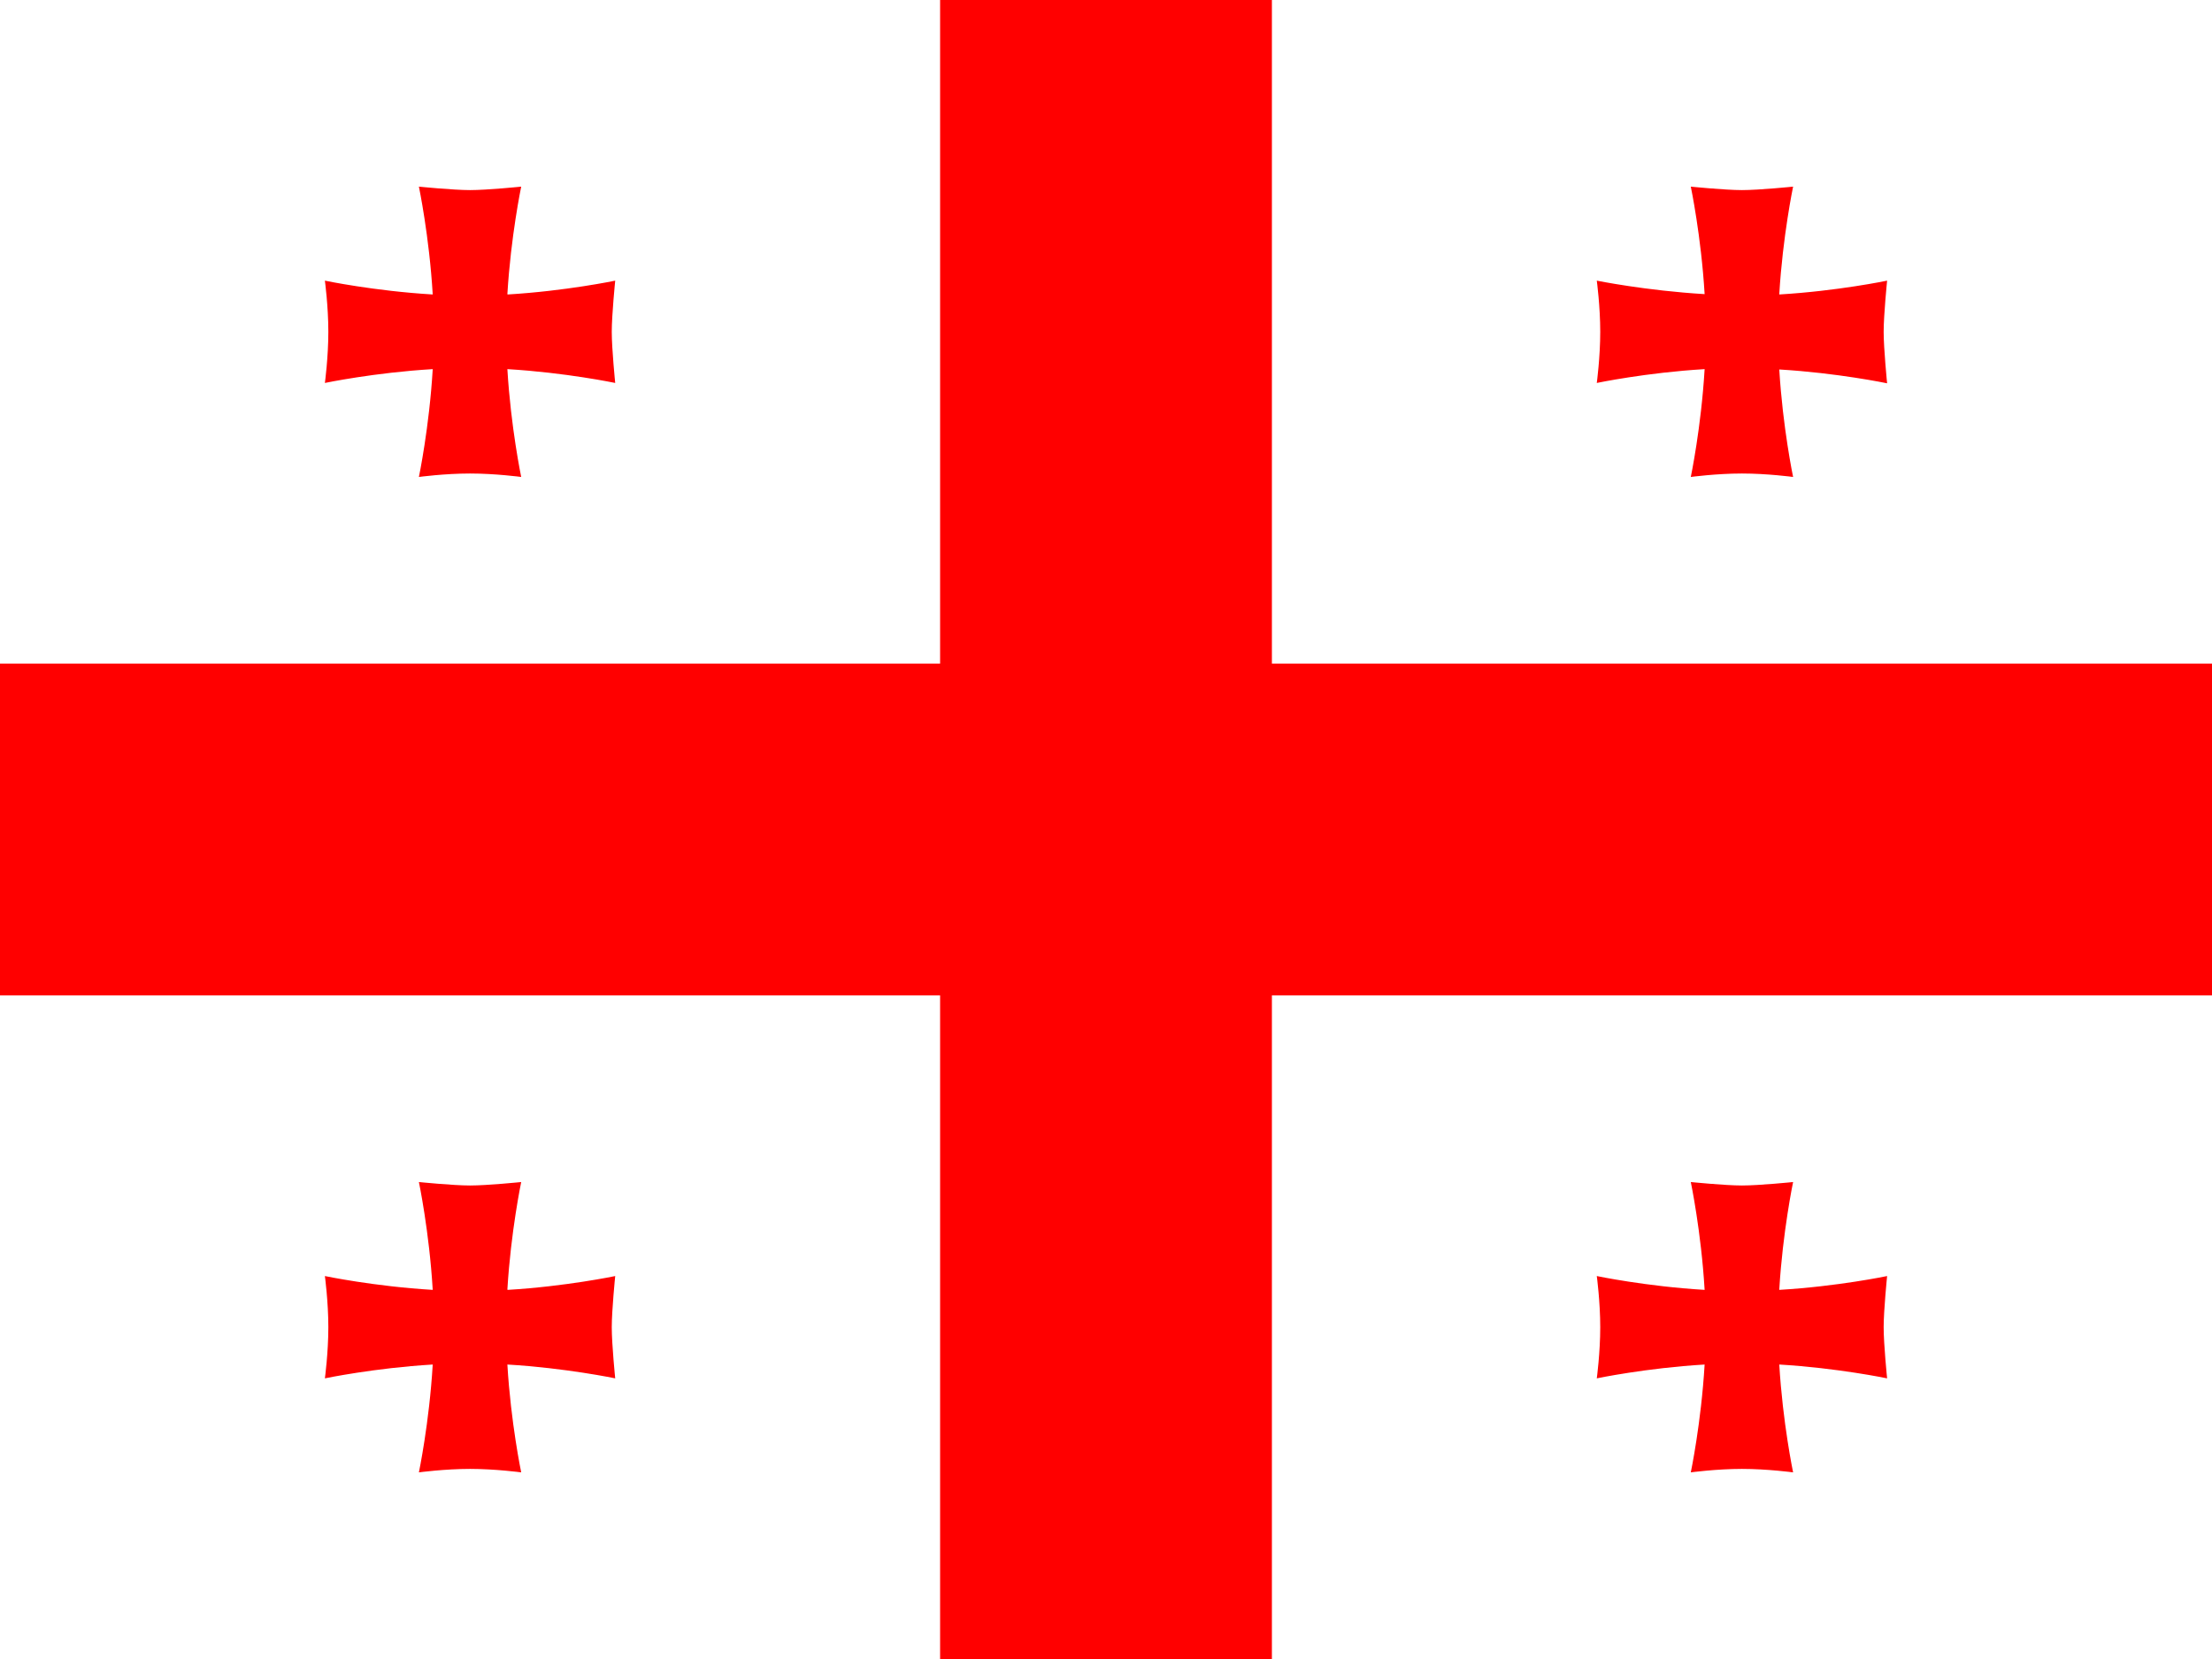
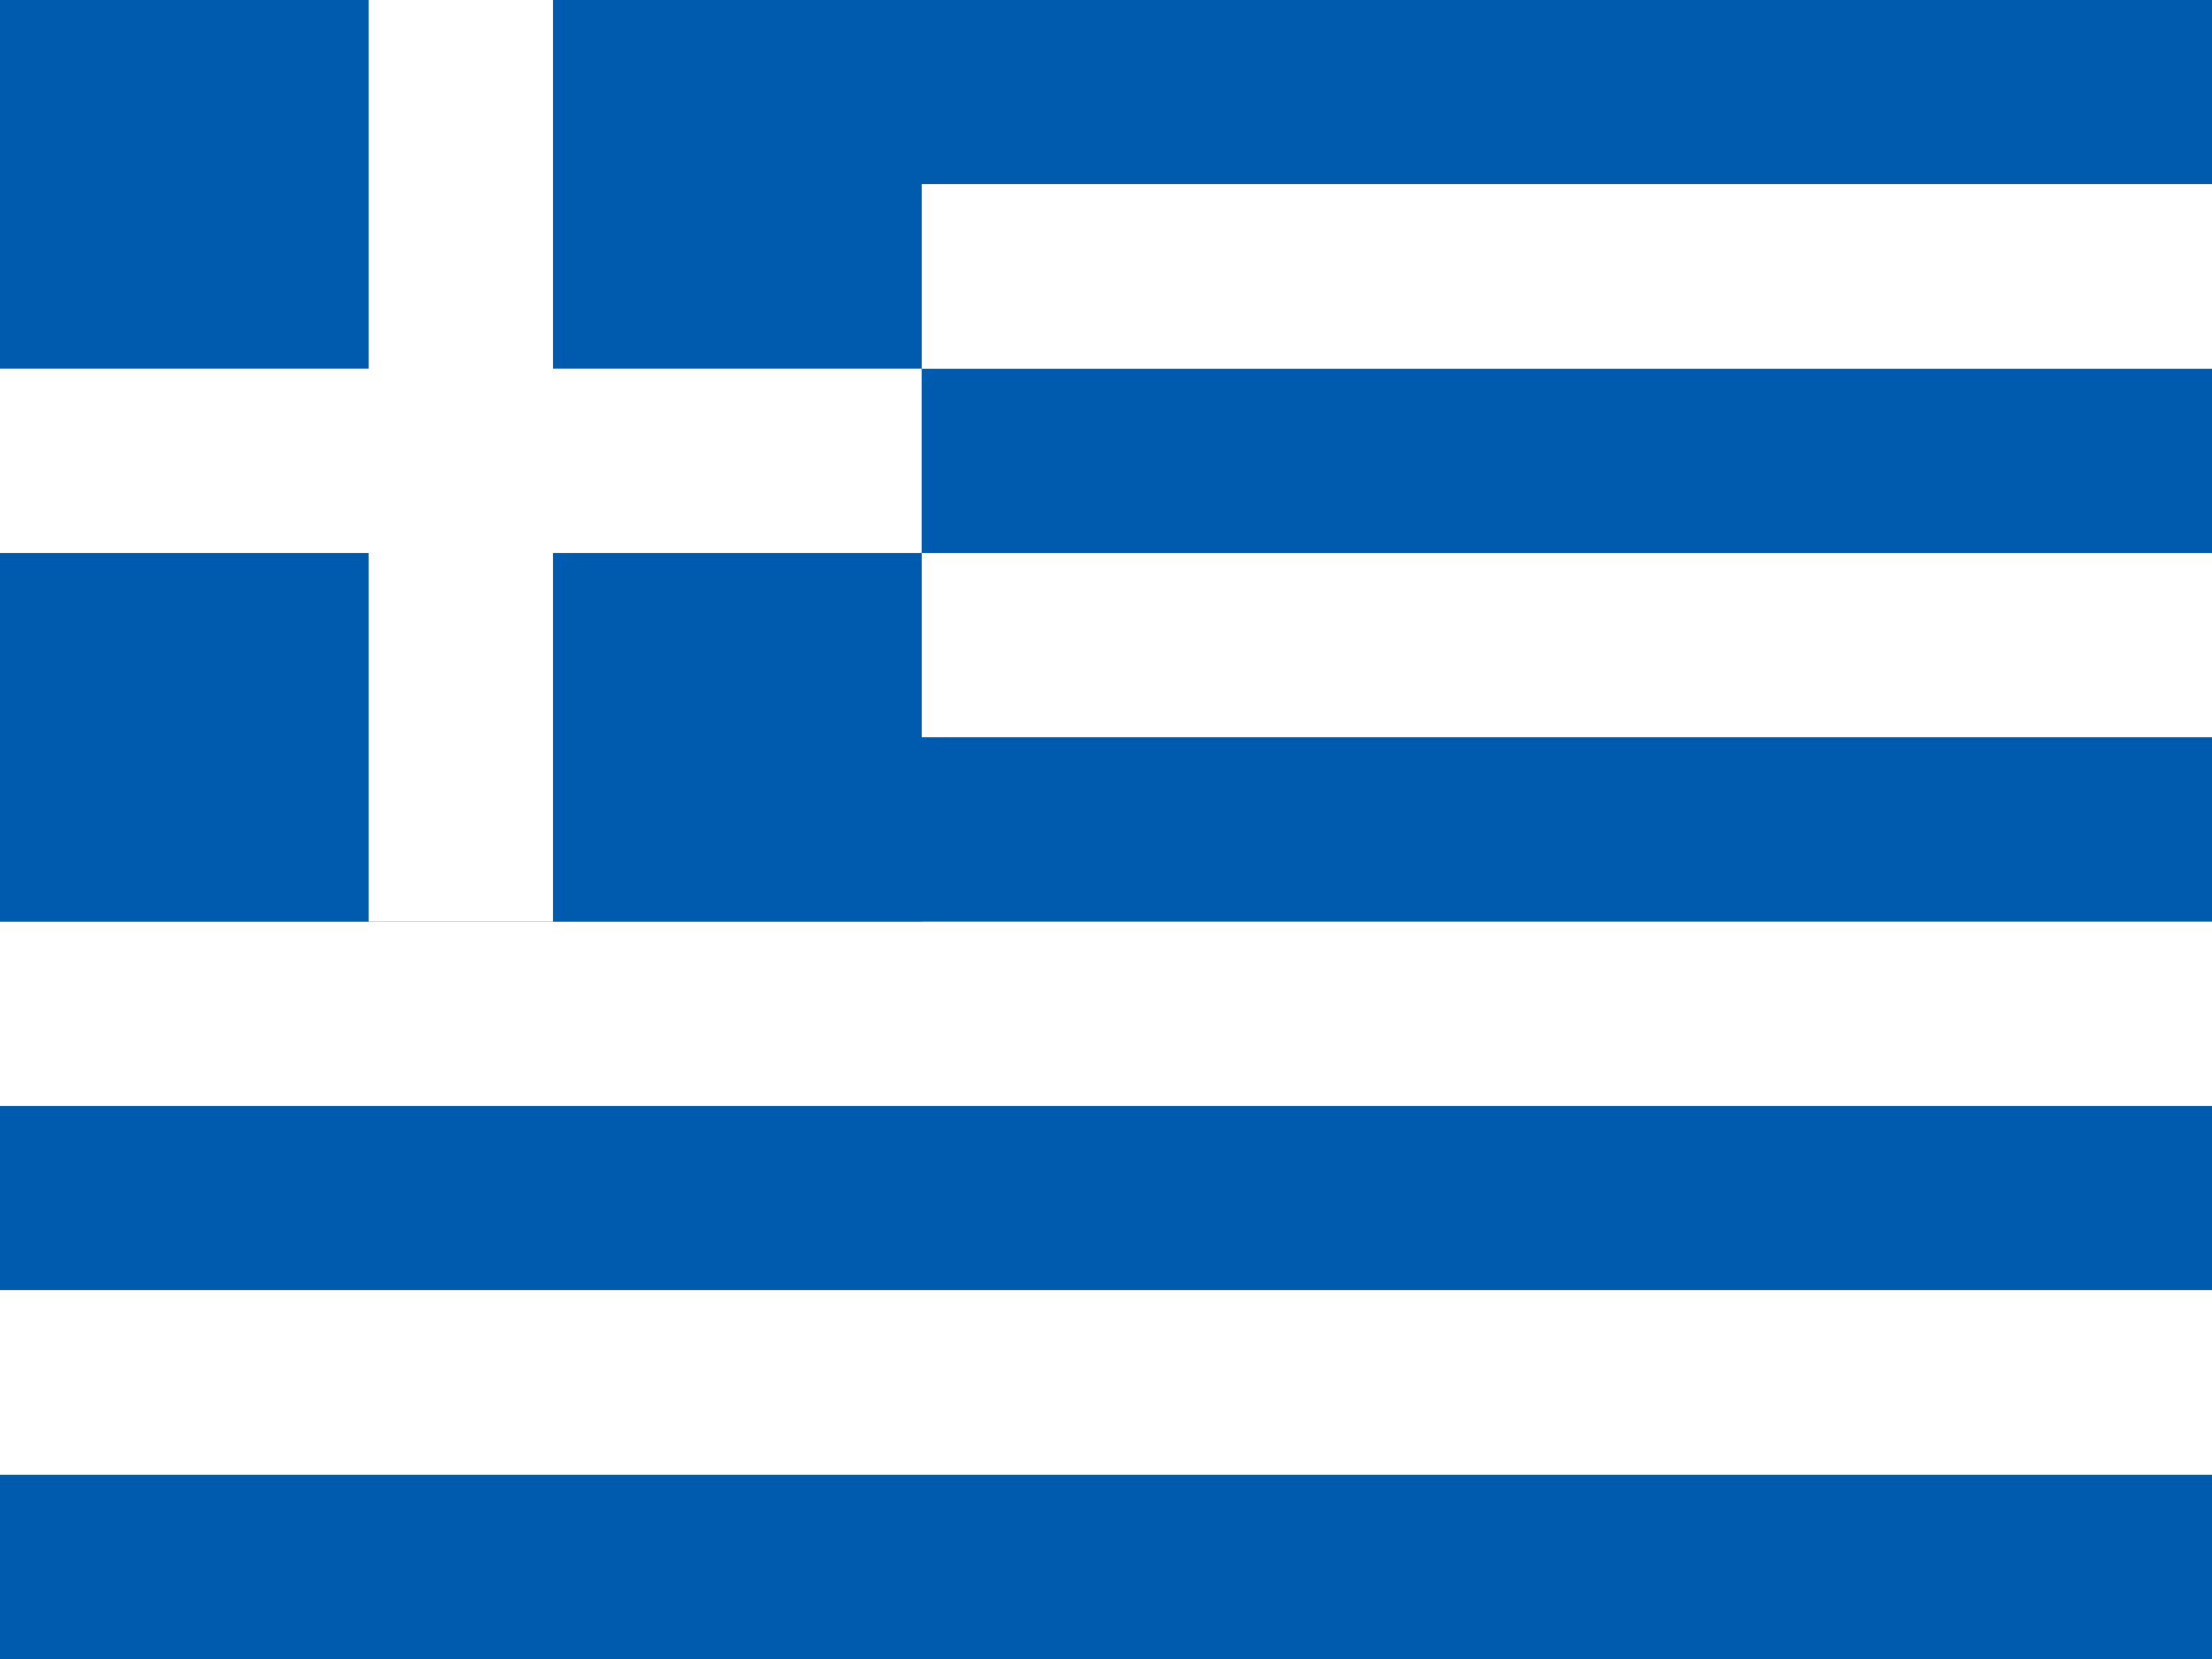
- <svg xmlns="http://www.w3.org/2000/svg" id="flag-icons-ge" viewBox="0 0 640 480">
-   <path fill="#fff" d="M0 0h640v480H0z" />
-   <path fill="red" d="M272 0h96v480h-96z" />
-   <path fill="red" d="M0 192h640v96H0z" />
-   <path fill="red" fill-rule="evenodd" d="M146.8 373.1c1-16.8 4-31.1 4-31.1s-9.8 1-14.8 1c-4.9 0-14.8-1-14.8-1s3 14.3 4 31.2c-16.9-1-31.2-4-31.2-4s1 7.4 1 14.8-1 14.8-1 14.8 14.3-3 31.2-4c-1 16.9-4 31.2-4 31.2s7.4-1 14.8-1 14.8 1 14.8 1-3-14.3-4-31.2c16.9 1 31.2 4 31.2 4s-1-9.8-1-14.8c0-4.9 1-14.8 1-14.8s-14.3 3-31.1 4zm368-288c1-16.8 4-31.1 4-31.1s-9.8 1-14.8 1c-4.9 0-14.8-1-14.8-1s3 14.3 4 31.1c-16.9-1-31.2-3.9-31.2-3.9s1 7.4 1 14.8-1 14.8-1 14.8 14.3-3 31.2-4c-1 16.9-4 31.2-4 31.2s7.4-1 14.8-1 14.8 1 14.8 1-3-14.3-4-31.1c16.9 1 31.2 4 31.2 4s-1-10-1-14.9 1-14.8 1-14.8-14.3 3-31.2 4zm-368 0c1-16.8 4-31.1 4-31.1s-9.8 1-14.8 1c-4.9 0-14.8-1-14.8-1s3 14.3 4 31.2c-16.9-1-31.2-4-31.2-4s1 7.4 1 14.8-1 14.8-1 14.8 14.3-3 31.2-4c-1 16.9-4 31.2-4 31.2s7.4-1 14.8-1 14.8 1 14.8 1-3-14.3-4-31.2c16.9 1 31.2 4 31.2 4s-1-9.8-1-14.8c0-4.9 1-14.8 1-14.8s-14.3 3-31.1 4zm368 288c1-16.8 4-31.1 4-31.1s-9.8 1-14.8 1c-4.9 0-14.8-1-14.8-1s3 14.3 4 31.2c-16.9-1-31.2-4-31.2-4s1 7.4 1 14.8-1 14.8-1 14.8 14.3-3 31.2-4c-1 16.9-4 31.2-4 31.2s7.4-1 14.8-1 14.8 1 14.8 1-3-14.3-4-31.2c16.9 1 31.2 4 31.2 4s-1-9.8-1-14.8c0-4.9 1-14.8 1-14.8s-14.3 3-31.2 4z" style="mix-blend-mode:multiply" />
+ <svg xmlns="http://www.w3.org/2000/svg" id="flag-icons-gr" viewBox="0 0 640 480">
+   <path fill="#005bae" fill-rule="evenodd" stroke-width="6.7" d="M0 0h640v53.3H0z" />
+   <path fill="#fff" fill-rule="evenodd" stroke-width="6.7" d="M0 53.3h640v53.4H0z" />
+   <path fill="#005bae" fill-rule="evenodd" stroke-width="6.7" d="M0 106.7h640V160H0z" />
+   <path fill="#fff" fill-rule="evenodd" stroke-width="6.7" d="M0 160h640v53.3H0z" />
+   <path fill="#005bae" stroke-width=".9" d="M0 0h266.7v266.7H0z" />
+   <path fill="#005bae" fill-rule="evenodd" stroke-width="6.7" d="M0 213.3h640v53.4H0z" />
+   <path fill="#fff" fill-rule="evenodd" stroke-width="6.7" d="M0 266.7h640V320H0z" />
+   <path fill="#005bae" fill-rule="evenodd" stroke-width="6.7" d="M0 320h640v53.3H0z" />
+   <path fill="#fff" fill-rule="evenodd" stroke-width="6.7" d="M0 373.3h640v53.4H0z" />
+   <g fill="#fff" fill-rule="evenodd" stroke-width="1.3">
+     <path d="M20 0h10v50H20z" transform="scale(5.33333)" />
+     <path d="M0 20h50v10H0z" transform="scale(5.33333)" />
+   </g>
+   <path fill="#005bae" stroke-width=".6" d="M0 426.7h640V480H0z" />
</svg>
